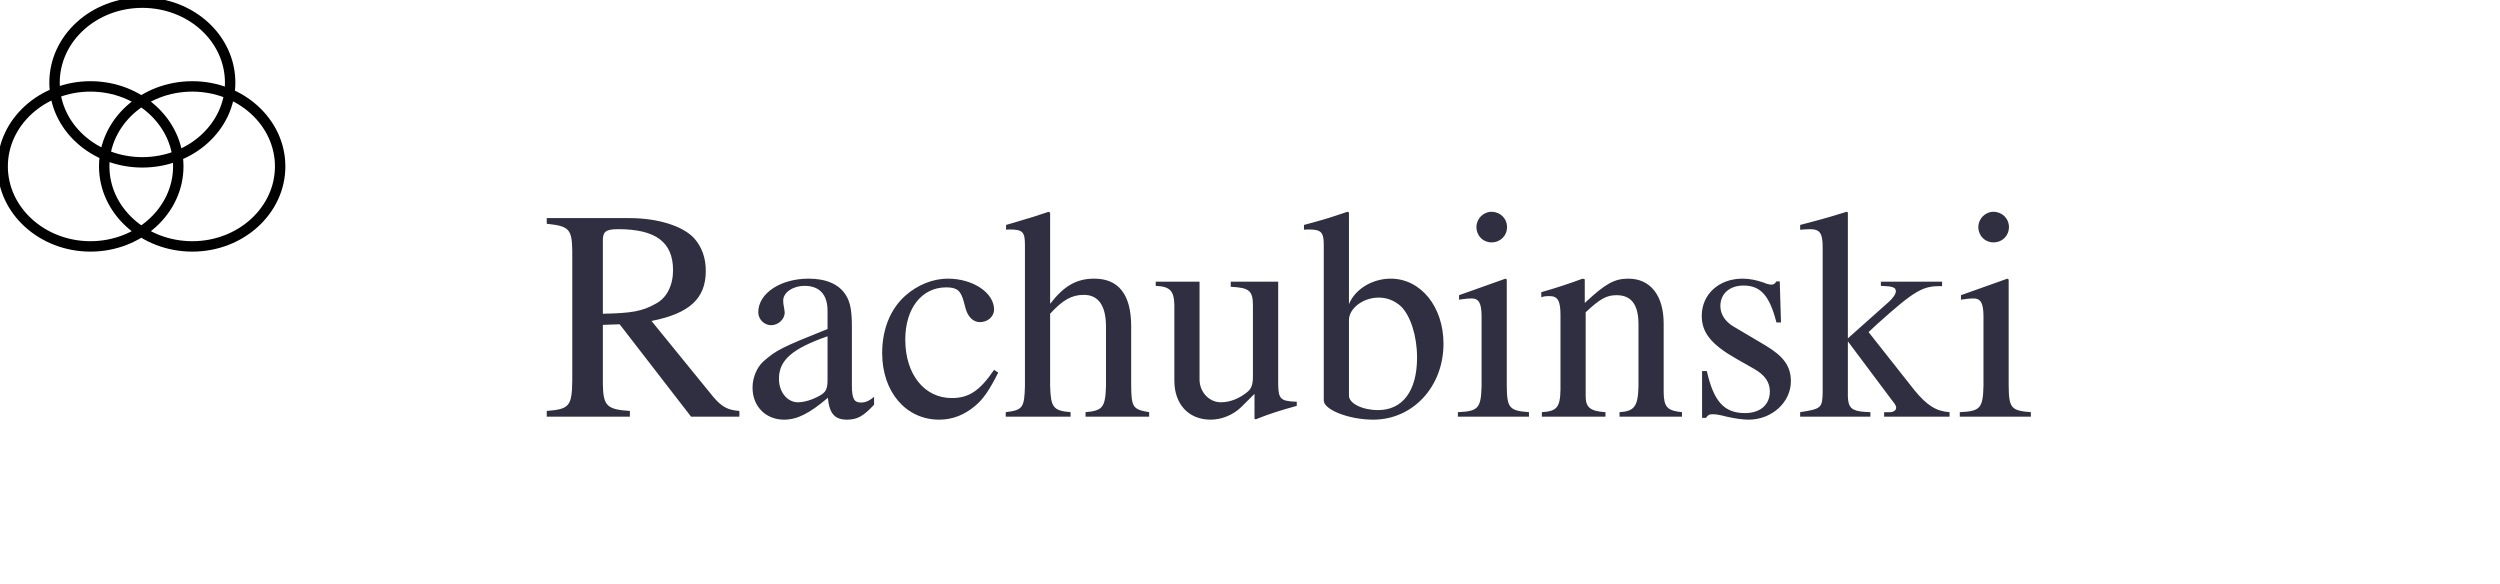
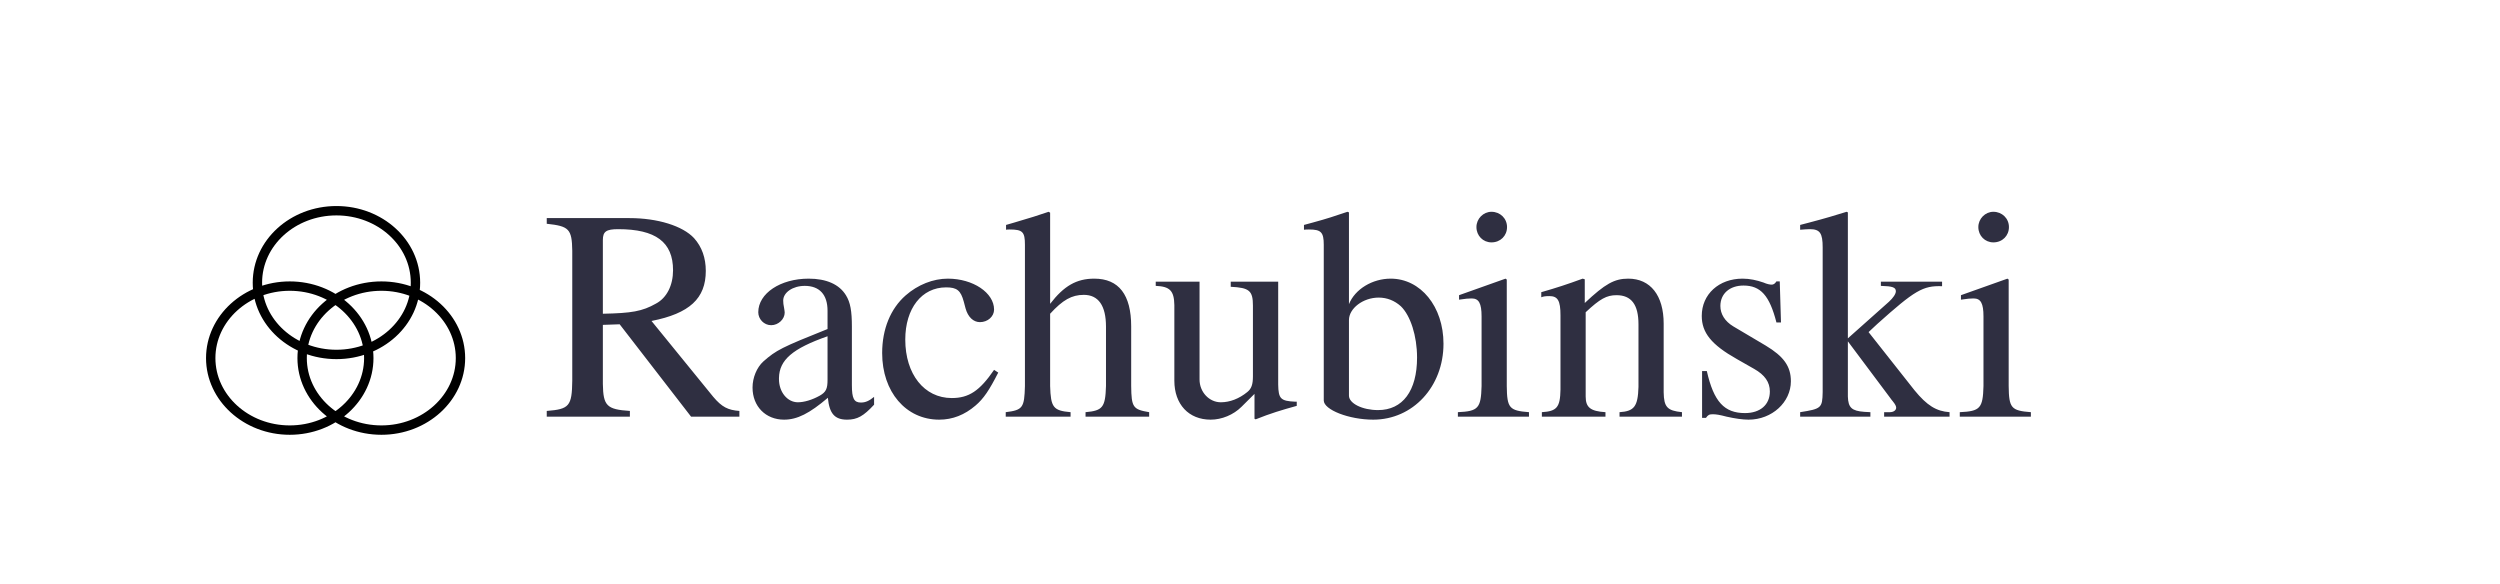
<svg xmlns="http://www.w3.org/2000/svg" width="600" height="140" viewBox="0 0 600 140">
-   <g id="krupp-rings" transform="translate(500 500) scale(1) translate(-500 -500)">
+   <g id="krupp-rings" transform="translate(500 500) scale(0.9) translate(-500 -500)">
    <g transform="matrix(1.25,0,0,-1.25,-427.0749,773.5962)">
      <path d="M 385.85,603.007 C 385.85,611.527 378.29,618.367 368.99,618.367 C 359.69,618.367 352.13,611.527 352.13,603.007 C 352.13,594.547 359.69,587.707 368.99,587.707 C 378.29,587.707 385.85,594.547 385.85,603.007 z              M 375.89,586.927 C 375.89,595.387 368.33,602.287 359.03,602.287 C 349.73,602.287 342.17,595.387 342.17,586.927 C 342.17,578.467 349.73,571.567 359.03,571.567 C 368.33,571.567 375.89,578.467 375.89,586.927 z              M 395.45,586.927 C 395.45,595.387 387.89,602.287 378.59,602.287 C 369.23,602.287 361.67,595.387 361.67,586.927 C 361.67,578.467 369.23,571.567 378.59,571.567 C 387.89,571.567 395.45,578.467 395.45,586.927 z" style="fill:none;                 stroke:#000000;                 stroke-width:2;                 stroke-linecap:round;                 stroke-linejoin:round;                 stroke-miterlimit:10;                 stroke-dasharray:none;                 stroke-opacity:1" />
    </g>
  </g>
  <text x="130" y="100" font-family="Georgia, Times, 'Times New Roman', serif" font-size="72" fill="#2F2F41">
      Rachubinski
    </text>
</svg>
